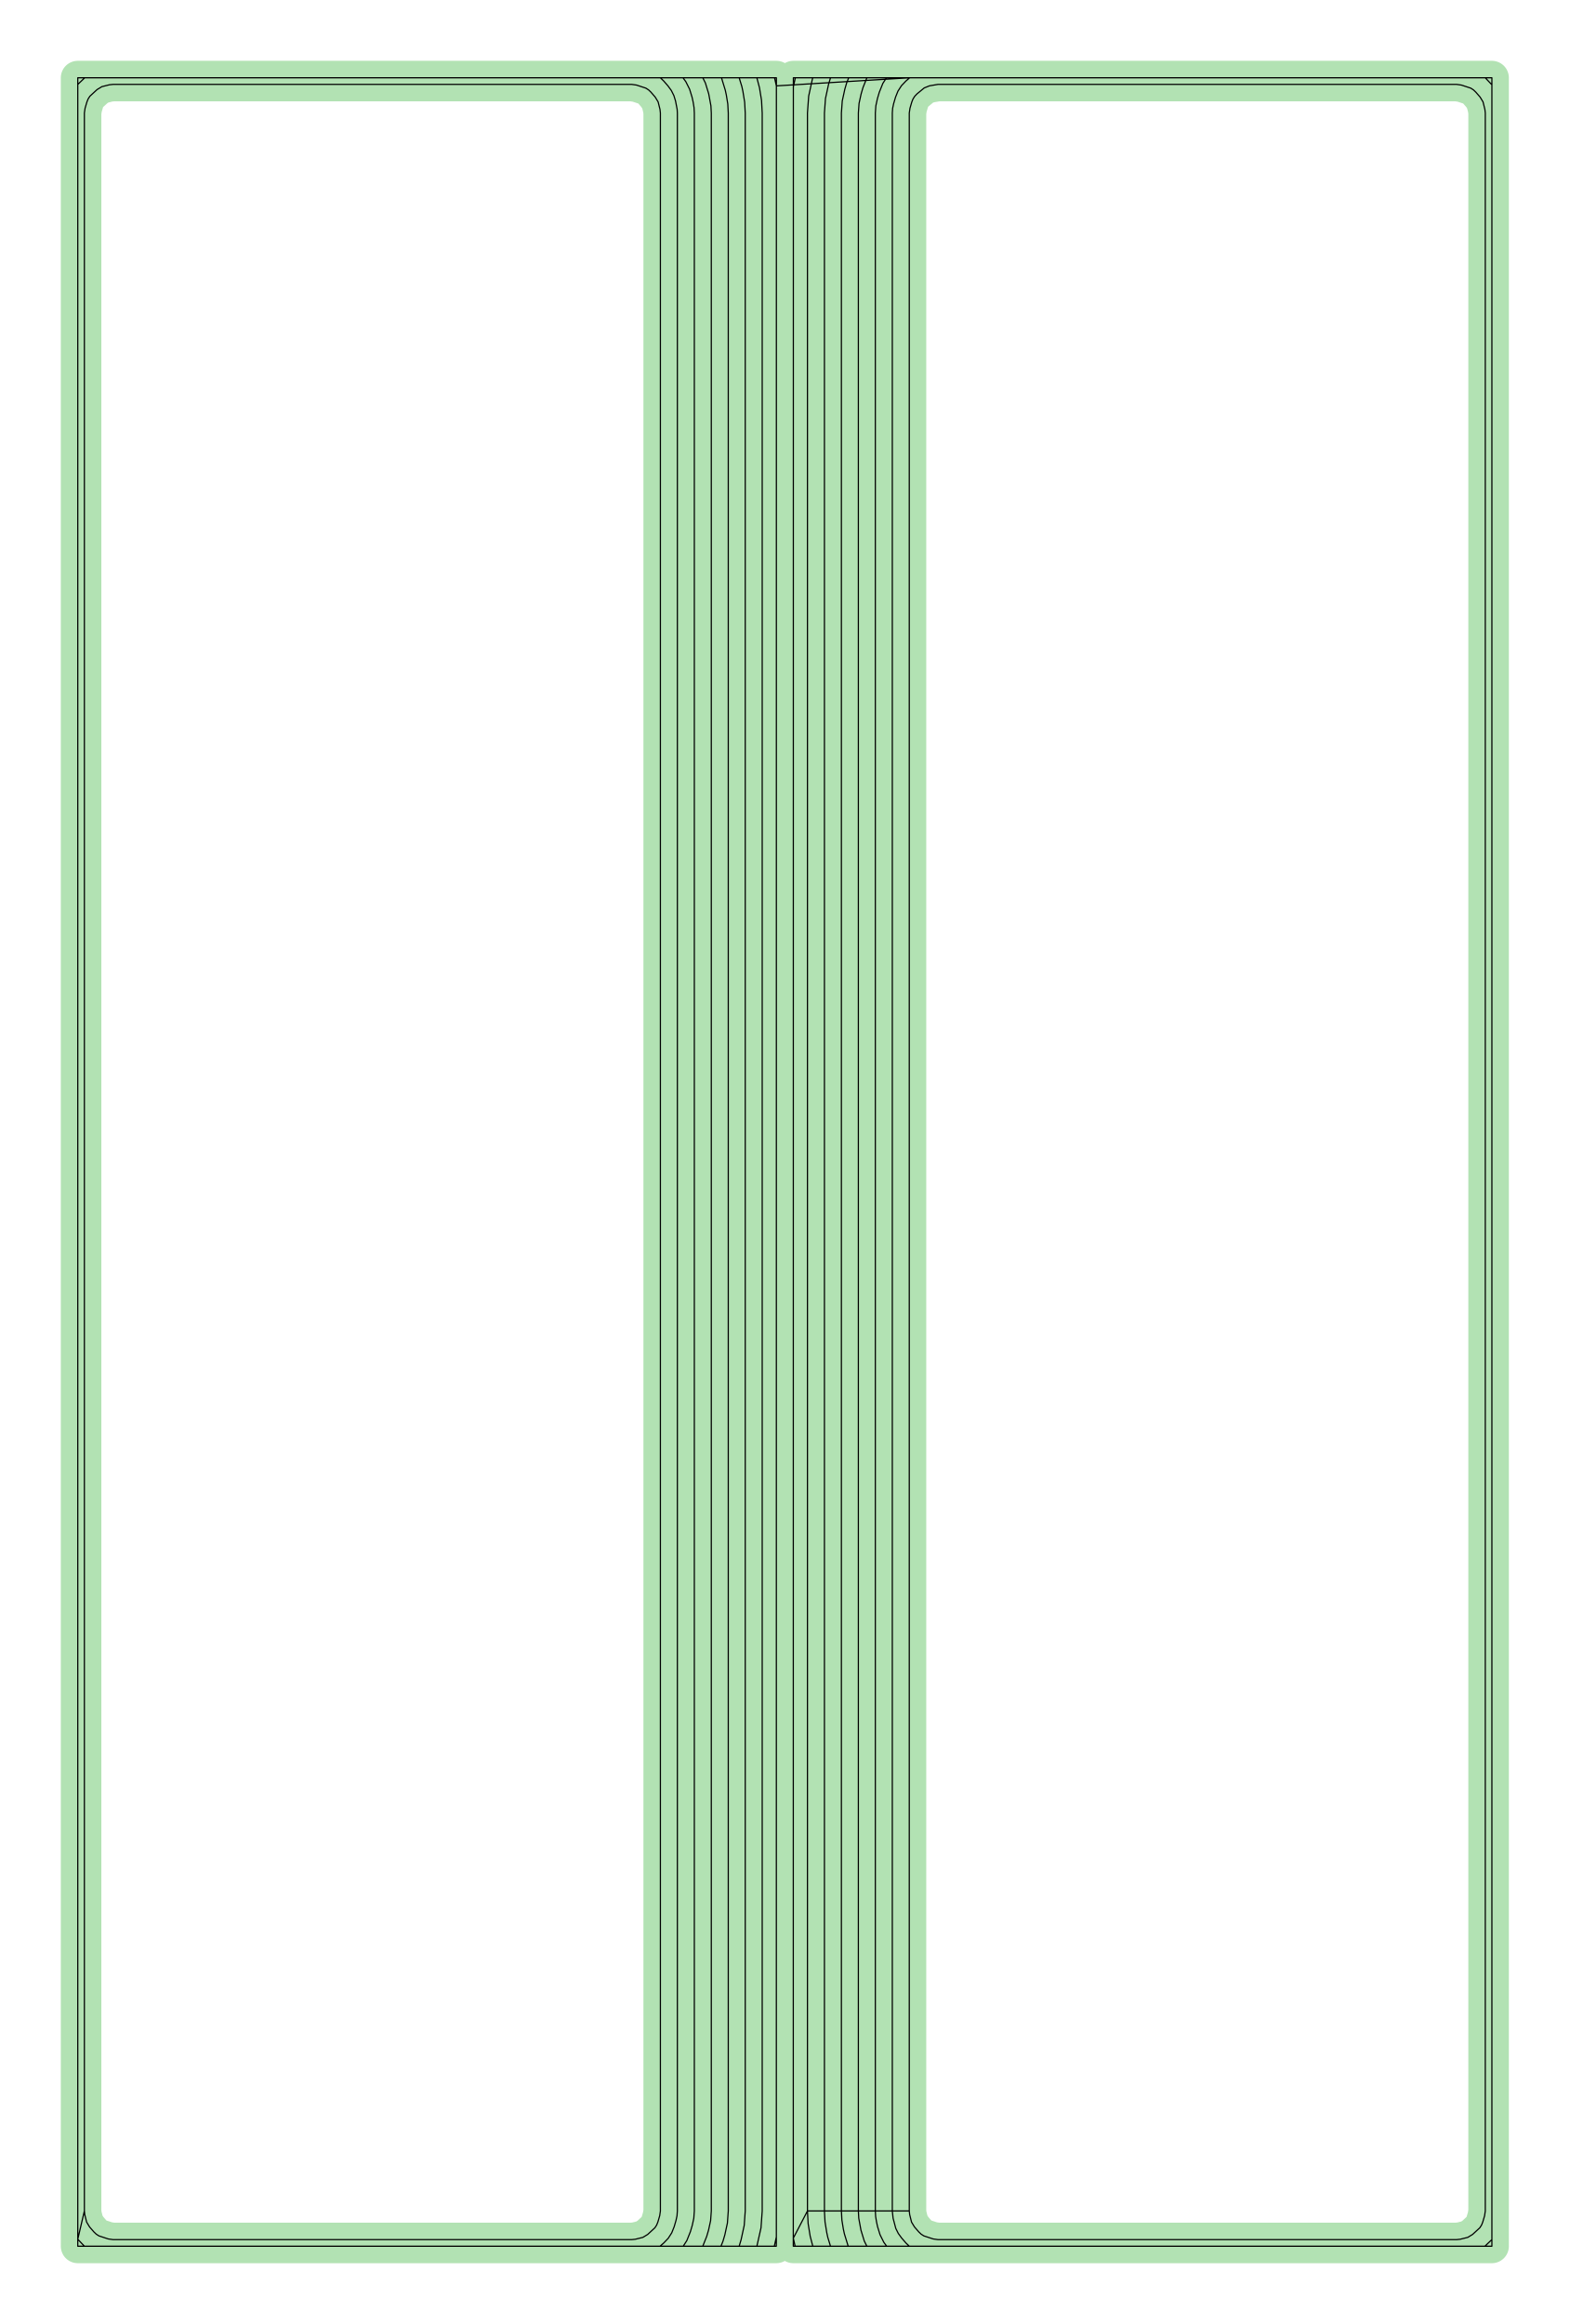
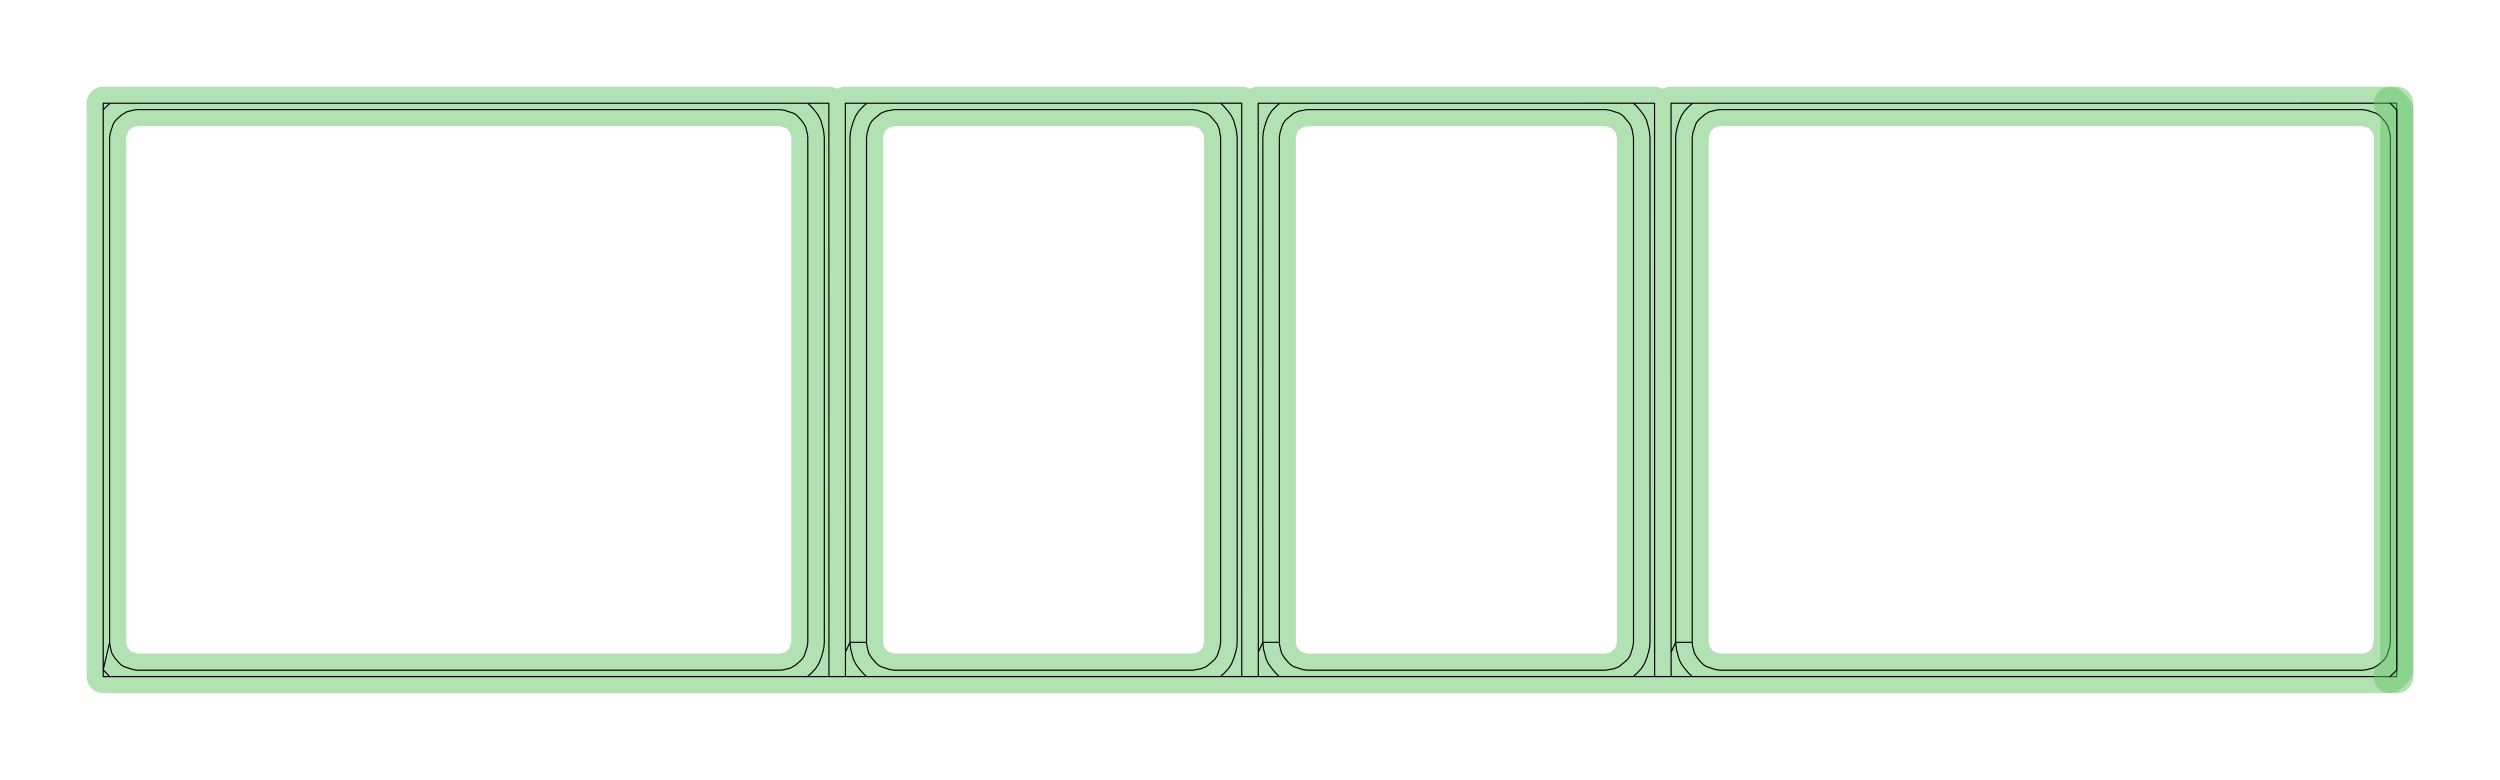
- <svg xmlns="http://www.w3.org/2000/svg" width="62.929" height="93.165" viewBox="0 0 1311.02 1940.94" version="1.1">
-   <polyline points="646.917,64.964 648.455,64.964 648.423,1868.23 646.735,1875.98 648.423,1868.23 648.391,1875.98 64.961,1875.98 64.961,1870.14 70.509,1875.98 64.961,1870.14 70.471,1846.54 70.471,94.41 71.045,90.418 72.595,85.14 73.597,82.638 75.053,80.372 81.069,74.818 85.085,72.372 91.397,70.798 94.409,70.474 527.637,70.474 531.629,71.048 539.409,73.6 541.675,75.056 543.625,76.914 547.229,81.072 549.675,85.088 551.249,91.4 551.573,94.41 551.573,1846.54 550.999,1850.53 549.449,1855.81 548.447,1858.31 546.991,1860.58 540.975,1866.13 536.959,1868.58 530.647,1870.15 527.637,1870.47 94.409,1870.47 90.415,1869.9 82.635,1867.35 80.369,1865.89 78.419,1864.03 74.815,1859.88 72.369,1855.86 70.795,1849.55 70.471,1846.54 64.961,1870.14 64.961,70.512 70.799,64.964 64.961,70.512 64.961,64.962 551.535,64.964 554.335,67.63 557.939,71.788 560.721,75.6 562.833,79.82 564.217,84.332 565.583,91.382 565.745,94.41 565.745,1846.54 565.457,1850.57 564.597,1854.52 563.047,1859.8 561.045,1864.8 558.133,1869.34 554.417,1873.24 551.243,1875.98 570.629,1875.98 573.641,1871.3 576.647,1863.8 578.197,1858.52 579.487,1852.59 579.919,1846.54 579.919,94.41 579.675,89.868 578.949,85.376 578.065,81.32 575.991,74.552 572.823,68.222 570.443,64.964 551.535,64.964 586.987,64.964 589.149,69.284 591.917,78.308 593.769,88.352 594.093,94.41 594.093,1846.54 593.515,1854.61 591.795,1862.51 590.245,1867.79 586.965,1875.98 602.163,1875.98 603.845,1871.78 605.395,1866.51 607.545,1856.62 608.267,1846.54 608.267,94.41 607.861,86.838 606.647,79.352 605.765,75.296 602.597,64.964 586.987,64.964 617.371,64.964 619.615,72.286 620.497,76.342 621.953,85.324 622.439,94.41 622.439,1846.54 621.573,1858.64 618.993,1870.5 617.361,1875.98 632.155,1875.98 635.603,1860.66 636.613,1846.54 636.613,94.41 636.045,83.81 634.347,73.33 632.143,64.964 617.371,64.964 646.917,64.964 648.423,71.718 663.007,70.834 662.597,72.72 664.285,64.964 663.007,70.834 677.667,69.946 675.417,80.29 674.407,94.41 674.407,1846.54 662.597,1869.23 664.103,1875.98 662.597,1869.23 674.407,1846.54 702.753,1846.54 702.753,94.41 703.475,84.324 705.625,74.442 707.175,69.164 708.855,64.964 724.055,64.964 720.775,73.158 719.225,78.436 717.505,86.342 716.927,94.41 716.927,1846.54 717.251,1852.6 719.103,1862.64 721.871,1871.66 724.033,1875.98 708.423,1875.98 705.255,1865.65 704.373,1861.6 703.159,1854.11 702.753,1846.54 759.447,1846.54 759.771,1849.55 761.345,1855.86 763.791,1859.88 767.395,1864.03 769.345,1865.89 771.611,1867.35 779.391,1869.9 783.385,1870.47 1216.61,1870.47 1219.62,1870.15 1225.93,1868.58 1229.95,1866.13 1235.97,1860.58 1237.42,1858.31 1238.42,1855.81 1239.97,1850.53 1240.55,1846.54 1240.55,94.41 1240.22,91.4 1238.65,85.088 1236.21,81.074 1232.6,76.916 1230.65,75.056 1228.39,73.6 1220.6,71.048 1216.61,70.474 783.385,70.474 776.317,71.68 771.951,73.428 765.887,78.422 764.029,80.372 762.573,82.638 761.571,85.14 760.021,90.418 759.447,94.41 759.447,1846.54 674.407,1846.54 674.975,1857.14 676.673,1867.62 678.877,1875.98 693.649,1875.98 691.405,1868.66 690.523,1864.61 689.067,1855.62 688.581,1846.54 688.581,94.41 689.447,82.306 692.027,70.45 693.657,64.964 678.863,64.964 678.427,66.456 677.667,69.946 759.777,64.964 1240.51,64.964 1246.06,70.806 1240.51,64.964 1246.06,64.962 1246.06,1870.43 1240.22,1875.98 1246.06,1870.43 1246.06,1875.98 662.565,1875.98 662.629,64.964 759.777,64.964 756.603,67.712 752.887,71.612 749.975,76.144 747.973,81.146 746.423,86.424 745.563,90.376 745.273,94.41 745.273,1846.54 745.921,1852.56 748.187,1861.13 750.299,1865.35 753.081,1869.16 756.685,1873.32 759.485,1875.98 740.577,1875.98 738.197,1872.73 735.029,1866.4 732.953,1859.63 732.071,1855.57 731.343,1851.08 731.101,1846.54 731.101,94.41 731.533,88.358 732.823,82.43 734.373,77.152 737.377,69.65 740.387,64.964" style="stroke:rgb(103,198,105);stroke-width:28.346;fill:none;stroke-opacity:0.5;stroke-linecap:round;stroke-linejoin:round;;fill:none" />
-   <polyline points="646.917,64.964 648.455,64.964 648.423,1868.23 646.735,1875.98 648.423,1868.23 648.391,1875.98 64.961,1875.98 64.961,1870.14 70.509,1875.98 64.961,1870.14 70.471,1846.54 70.471,94.41 71.045,90.418 72.595,85.14 73.597,82.638 75.053,80.372 81.069,74.818 85.085,72.372 91.397,70.798 94.409,70.474 527.637,70.474 531.629,71.048 539.409,73.6 541.675,75.056 543.625,76.914 547.229,81.072 549.675,85.088 551.249,91.4 551.573,94.41 551.573,1846.54 550.999,1850.53 549.449,1855.81 548.447,1858.31 546.991,1860.58 540.975,1866.13 536.959,1868.58 530.647,1870.15 527.637,1870.47 94.409,1870.47 90.415,1869.9 82.635,1867.35 80.369,1865.89 78.419,1864.03 74.815,1859.88 72.369,1855.86 70.795,1849.55 70.471,1846.54 64.961,1870.14 64.961,70.512 70.799,64.964 64.961,70.512 64.961,64.962 551.535,64.964 554.335,67.63 557.939,71.788 560.721,75.6 562.833,79.82 564.217,84.332 565.583,91.382 565.745,94.41 565.745,1846.54 565.457,1850.57 564.597,1854.52 563.047,1859.8 561.045,1864.8 558.133,1869.34 554.417,1873.24 551.243,1875.98 570.629,1875.98 573.641,1871.3 576.647,1863.8 578.197,1858.52 579.487,1852.59 579.919,1846.54 579.919,94.41 579.675,89.868 578.949,85.376 578.065,81.32 575.991,74.552 572.823,68.222 570.443,64.964 551.535,64.964 586.987,64.964 589.149,69.284 591.917,78.308 593.769,88.352 594.093,94.41 594.093,1846.54 593.515,1854.61 591.795,1862.51 590.245,1867.79 586.965,1875.98 602.163,1875.98 603.845,1871.78 605.395,1866.51 607.545,1856.62 608.267,1846.54 608.267,94.41 607.861,86.838 606.647,79.352 605.765,75.296 602.597,64.964 586.987,64.964 617.371,64.964 619.615,72.286 620.497,76.342 621.953,85.324 622.439,94.41 622.439,1846.54 621.573,1858.64 618.993,1870.5 617.361,1875.98 632.155,1875.98 635.603,1860.66 636.613,1846.54 636.613,94.41 636.045,83.81 634.347,73.33 632.143,64.964 617.371,64.964 646.917,64.964 648.423,71.718 663.007,70.834 662.597,72.72 664.285,64.964 663.007,70.834 677.667,69.946 675.417,80.29 674.407,94.41 674.407,1846.54 662.597,1869.23 664.103,1875.98 662.597,1869.23 674.407,1846.54 702.753,1846.54 702.753,94.41 703.475,84.324 705.625,74.442 707.175,69.164 708.855,64.964 724.055,64.964 720.775,73.158 719.225,78.436 717.505,86.342 716.927,94.41 716.927,1846.54 717.251,1852.6 719.103,1862.64 721.871,1871.66 724.033,1875.98 708.423,1875.98 705.255,1865.65 704.373,1861.6 703.159,1854.11 702.753,1846.54 759.447,1846.54 759.771,1849.55 761.345,1855.86 763.791,1859.88 767.395,1864.03 769.345,1865.89 771.611,1867.35 779.391,1869.9 783.385,1870.47 1216.61,1870.47 1219.62,1870.15 1225.93,1868.58 1229.95,1866.13 1235.97,1860.58 1237.42,1858.31 1238.42,1855.81 1239.97,1850.53 1240.55,1846.54 1240.55,94.41 1240.22,91.4 1238.65,85.088 1236.21,81.074 1232.6,76.916 1230.65,75.056 1228.39,73.6 1220.6,71.048 1216.61,70.474 783.385,70.474 776.317,71.68 771.951,73.428 765.887,78.422 764.029,80.372 762.573,82.638 761.571,85.14 760.021,90.418 759.447,94.41 759.447,1846.54 674.407,1846.54 674.975,1857.14 676.673,1867.62 678.877,1875.98 693.649,1875.98 691.405,1868.66 690.523,1864.61 689.067,1855.62 688.581,1846.54 688.581,94.41 689.447,82.306 692.027,70.45 693.657,64.964 678.863,64.964 678.427,66.456 677.667,69.946 759.777,64.964 1240.51,64.964 1246.06,70.806 1240.51,64.964 1246.06,64.962 1246.06,1870.43 1240.22,1875.98 1246.06,1870.43 1246.06,1875.98 662.565,1875.98 662.629,64.964 759.777,64.964 756.603,67.712 752.887,71.612 749.975,76.144 747.973,81.146 746.423,86.424 745.563,90.376 745.273,94.41 745.273,1846.54 745.921,1852.56 748.187,1861.13 750.299,1865.35 753.081,1869.16 756.685,1873.32 759.485,1875.98 740.577,1875.98 738.197,1872.73 735.029,1866.4 732.953,1859.63 732.071,1855.57 731.343,1851.08 731.101,1846.54 731.101,94.41 731.533,88.358 732.823,82.43 734.373,77.152 737.377,69.65 740.387,64.964" style="stroke:rgb(0,0,0);stroke-width:1px;fill:none;stroke-opacity:1;stroke-linecap:round;stroke-linejoin:round;;fill:none" />
+ <svg xmlns="http://www.w3.org/2000/svg" width="102.992" height="32.126" viewBox="0 0 2145.67 669.291" version="1.1">
+   <polyline points="693.269,88.587 696.073,91.259 699.675,95.417 702.457,99.227 704.567,103.445 706.831,112.011 707.479,118.033 707.479,551.261 707.189,555.297 706.329,559.249 704.779,564.529 702.777,569.529 699.865,574.061 696.149,577.961 692.975,580.709 743.737,580.709 740.937,578.043 737.333,573.885 734.551,570.073 732.439,565.853 730.173,557.285 729.525,551.261 725.589,559.823 729.525,551.261 743.699,551.261 744.023,554.273 745.597,560.585 748.043,564.601 751.647,568.759 753.597,570.617 755.863,572.073 763.643,574.625 767.637,575.199 1023.7,575.199 1030.77,573.993 1035.13,572.245 1041.2,567.247 1043.05,565.299 1044.51,563.033 1045.51,560.533 1047.06,555.255 1047.63,551.261 1047.63,118.033 1046.43,110.967 1044.68,106.603 1039.69,100.539 1037.74,98.679 1035.47,97.223 1027.69,94.671 1023.7,94.097 767.637,94.097 760.569,95.303 756.203,97.051 750.139,102.045 748.281,103.995 746.825,106.261 745.823,108.763 744.273,114.041 743.699,118.033 743.699,551.261 729.525,551.261 729.525,118.033 729.815,113.999 730.675,110.047 732.225,104.769 734.227,99.767 737.139,95.235 740.855,91.335 744.025,88.587 1065.71,88.585 1065.78,580.709 1098.07,580.709 1095.26,578.037 1091.66,573.879 1088.88,570.069 1086.77,565.851 1084.5,557.285 1083.86,551.261 1079.92,559.823 1083.86,551.261 1098.03,551.261 1098.35,554.273 1099.93,560.585 1102.37,564.599 1105.97,568.757 1107.92,570.617 1110.19,572.073 1117.97,574.625 1121.97,575.199 1378.03,575.199 1385.1,573.993 1389.46,572.245 1395.53,567.251 1397.38,565.301 1398.84,563.035 1399.84,560.533 1401.39,555.255 1401.97,551.261 1401.97,118.033 1400.76,110.967 1399.01,106.601 1394.02,100.537 1392.07,98.679 1389.8,97.223 1382.02,94.671 1378.03,94.097 1121.97,94.097 1114.9,95.303 1110.53,97.051 1104.47,102.049 1102.61,103.997 1101.15,106.263 1100.15,108.763 1098.6,114.041 1098.03,118.033 1098.03,551.261 1083.86,551.261 1083.86,118.033 1084.15,113.999 1085.01,110.047 1086.56,104.769 1088.56,99.769 1091.47,95.239 1095.18,91.341 1098.35,88.587 1401.93,88.585 1420.04,88.587 1420.11,580.709 1434.29,580.709 1401.64,580.709 1404.81,577.961 1408.53,574.061 1411.44,569.529 1413.44,564.529 1414.99,559.249 1415.85,555.297 1416.14,551.261 1416.14,118.033 1415.49,112.011 1413.23,103.443 1411.11,99.223 1408.33,95.411 1404.73,91.253 1401.93,88.585 1079.88,88.587 1079.96,580.709 1047.31,580.709 1050.48,577.955 1054.2,574.057 1057.11,569.527 1059.11,564.529 1060.66,559.249 1061.52,555.297 1061.81,551.261 1061.81,118.033 1061.16,112.011 1058.9,103.445 1056.79,99.227 1054,95.417 1050.4,91.259 1047.6,88.587 725.551,88.587 725.629,580.709 711.453,580.709 711.375,88.587 94.421,88.587 88.583,94.135 94.421,88.587 88.583,88.585 88.583,574.869 94.131,580.709 88.583,574.869 94.093,551.261 94.093,118.033 94.667,114.041 97.219,106.261 98.675,103.995 100.533,102.045 104.691,98.441 108.707,95.995 115.019,94.421 118.031,94.097 669.369,94.097 673.361,94.671 681.143,97.223 683.411,98.679 685.361,100.539 688.963,104.697 691.409,108.711 692.981,115.023 693.305,118.033 693.305,551.261 692.731,555.255 690.179,563.035 688.723,565.301 686.865,567.251 682.707,570.855 678.691,573.301 672.379,574.875 669.369,575.199 118.031,575.199 114.037,574.625 106.257,572.073 103.991,570.617 102.041,568.759 98.437,564.601 95.991,560.585 94.417,554.273 94.093,551.261 88.583,574.869 88.583,580.709 2057.08,580.709 2057.08,88.585 1434.21,88.587 1434.25,559.823 1438.19,551.261 1452.36,551.261 1452.68,554.273 1454.26,560.585 1456.7,564.599 1460.3,568.757 1462.25,570.617 1464.52,572.073 1472.3,574.625 1476.3,575.199 2027.64,575.199 2030.65,574.875 2036.96,573.301 2040.97,570.855 2045.13,567.251 2046.99,565.301 2048.45,563.035 2051,555.255 2051.57,551.261 2051.57,118.033 2051.25,115.023 2049.67,108.711 2047.23,104.695 2043.62,100.537 2041.67,98.679 2039.41,97.223 2031.63,94.671 2027.64,94.097 1476.3,94.097 1473.29,94.421 1466.97,95.995 1462.96,98.441 1458.8,102.045 1456.94,103.995 1455.49,106.261 1452.93,114.041 1452.36,118.033 1452.36,551.261 1438.19,551.261 1434.25,559.823 1434.29,580.709 1452.4,580.709 1449.59,578.037 1445.99,573.879 1443.21,570.069 1441.1,565.851 1438.83,557.285 1438.19,551.261 1438.19,118.033 1438.48,113.999 1439.34,110.047 1440.89,104.769 1442.89,99.767 1445.8,95.235 1449.52,91.335 1452.69,88.587" style="stroke:rgb(103,198,105);stroke-width:28.346;fill:none;stroke-opacity:0.5;stroke-linecap:round;stroke-linejoin:round;;fill:none" />
+   <polyline points="693.269,88.587 696.073,91.259 699.675,95.417 702.457,99.227 704.567,103.445 706.831,112.011 707.479,118.033 707.479,551.261 707.189,555.297 706.329,559.249 704.779,564.529 702.777,569.529 699.865,574.061 696.149,577.961 692.975,580.709 743.737,580.709 740.937,578.043 737.333,573.885 734.551,570.073 732.439,565.853 730.173,557.285 729.525,551.261 725.589,559.823 729.525,551.261 743.699,551.261 744.023,554.273 745.597,560.585 748.043,564.601 751.647,568.759 753.597,570.617 755.863,572.073 763.643,574.625 767.637,575.199 1023.7,575.199 1030.77,573.993 1035.13,572.245 1041.2,567.247 1043.05,565.299 1044.51,563.033 1045.51,560.533 1047.06,555.255 1047.63,551.261 1047.63,118.033 1046.43,110.967 1044.68,106.603 1039.69,100.539 1037.74,98.679 1035.47,97.223 1027.69,94.671 1023.7,94.097 767.637,94.097 760.569,95.303 756.203,97.051 750.139,102.045 748.281,103.995 746.825,106.261 745.823,108.763 744.273,114.041 743.699,118.033 743.699,551.261 729.525,551.261 729.525,118.033 729.815,113.999 730.675,110.047 732.225,104.769 734.227,99.767 737.139,95.235 740.855,91.335 744.025,88.587 1065.71,88.585 1065.78,580.709 1098.07,580.709 1095.26,578.037 1091.66,573.879 1088.88,570.069 1086.77,565.851 1084.5,557.285 1083.86,551.261 1079.92,559.823 1083.86,551.261 1098.03,551.261 1098.35,554.273 1099.93,560.585 1102.37,564.599 1105.97,568.757 1107.92,570.617 1110.19,572.073 1117.97,574.625 1121.97,575.199 1378.03,575.199 1385.1,573.993 1389.46,572.245 1395.53,567.251 1397.38,565.301 1398.84,563.035 1399.84,560.533 1401.39,555.255 1401.97,551.261 1401.97,118.033 1400.76,110.967 1399.01,106.601 1394.02,100.537 1392.07,98.679 1389.8,97.223 1382.02,94.671 1378.03,94.097 1121.97,94.097 1114.9,95.303 1110.53,97.051 1104.47,102.049 1102.61,103.997 1101.15,106.263 1100.15,108.763 1098.6,114.041 1098.03,118.033 1098.03,551.261 1083.86,551.261 1083.86,118.033 1084.15,113.999 1085.01,110.047 1086.56,104.769 1088.56,99.769 1091.47,95.239 1095.18,91.341 1098.35,88.587 1401.93,88.585 1420.04,88.587 1420.11,580.709 1434.29,580.709 1401.64,580.709 1404.81,577.961 1408.53,574.061 1411.44,569.529 1413.44,564.529 1414.99,559.249 1415.85,555.297 1416.14,551.261 1416.14,118.033 1415.49,112.011 1413.23,103.443 1411.11,99.223 1408.33,95.411 1404.73,91.253 1401.93,88.585 1079.88,88.587 1079.96,580.709 1047.31,580.709 1050.48,577.955 1054.2,574.057 1057.11,569.527 1059.11,564.529 1060.66,559.249 1061.52,555.297 1061.81,551.261 1061.81,118.033 1061.16,112.011 1058.9,103.445 1056.79,99.227 1054,95.417 1050.4,91.259 1047.6,88.587 725.551,88.587 725.629,580.709 711.453,580.709 711.375,88.587 94.421,88.587 88.583,94.135 94.421,88.587 88.583,88.585 88.583,574.869 94.131,580.709 88.583,574.869 94.093,551.261 94.093,118.033 94.667,114.041 97.219,106.261 98.675,103.995 100.533,102.045 104.691,98.441 108.707,95.995 115.019,94.421 118.031,94.097 669.369,94.097 673.361,94.671 681.143,97.223 683.411,98.679 685.361,100.539 688.963,104.697 691.409,108.711 692.981,115.023 693.305,118.033 693.305,551.261 692.731,555.255 690.179,563.035 688.723,565.301 686.865,567.251 682.707,570.855 678.691,573.301 672.379,574.875 669.369,575.199 118.031,575.199 114.037,574.625 106.257,572.073 103.991,570.617 102.041,568.759 98.437,564.601 95.991,560.585 94.417,554.273 94.093,551.261 88.583,574.869 88.583,580.709 2057.08,580.709 2057.08,88.585 1434.21,88.587 1434.25,559.823 1438.19,551.261 1452.36,551.261 1452.68,554.273 1454.26,560.585 1456.7,564.599 1460.3,568.757 1462.25,570.617 1464.52,572.073 1472.3,574.625 1476.3,575.199 2027.64,575.199 2030.65,574.875 2036.96,573.301 2040.97,570.855 2045.13,567.251 2046.99,565.301 2048.45,563.035 2051,555.255 2051.57,551.261 2051.57,118.033 2051.25,115.023 2049.67,108.711 2047.23,104.695 2043.62,100.537 2041.67,98.679 2039.41,97.223 2031.63,94.671 2027.64,94.097 1476.3,94.097 1473.29,94.421 1466.97,95.995 1462.96,98.441 1458.8,102.045 1456.94,103.995 1455.49,106.261 1452.93,114.041 1452.36,118.033 1452.36,551.261 1438.19,551.261 1434.25,559.823 1434.29,580.709 1452.4,580.709 1449.59,578.037 1445.99,573.879 1443.21,570.069 1441.1,565.851 1438.83,557.285 1438.19,551.261 1438.19,118.033 1438.48,113.999 1439.34,110.047 1440.89,104.769 1442.89,99.767 1445.8,95.235 1449.52,91.335 1452.69,88.587" style="stroke:rgb(0,0,0);stroke-width:1px;fill:none;stroke-opacity:1;stroke-linecap:round;stroke-linejoin:round;;fill:none" />
+   <polyline points="2051.24,580.709 2057.08,575.161 2057.08,94.427 2051.53,88.587" style="stroke:rgb(103,198,105);stroke-width:28.346;fill:none;stroke-opacity:0.5;stroke-linecap:round;stroke-linejoin:round;;fill:none" />
+   <polyline points="2051.24,580.709 2057.08,575.161 2057.08,94.427 2051.53,88.587" style="stroke:rgb(0,0,0);stroke-width:1px;fill:none;stroke-opacity:1;stroke-linecap:round;stroke-linejoin:round;;fill:none" />
</svg>
